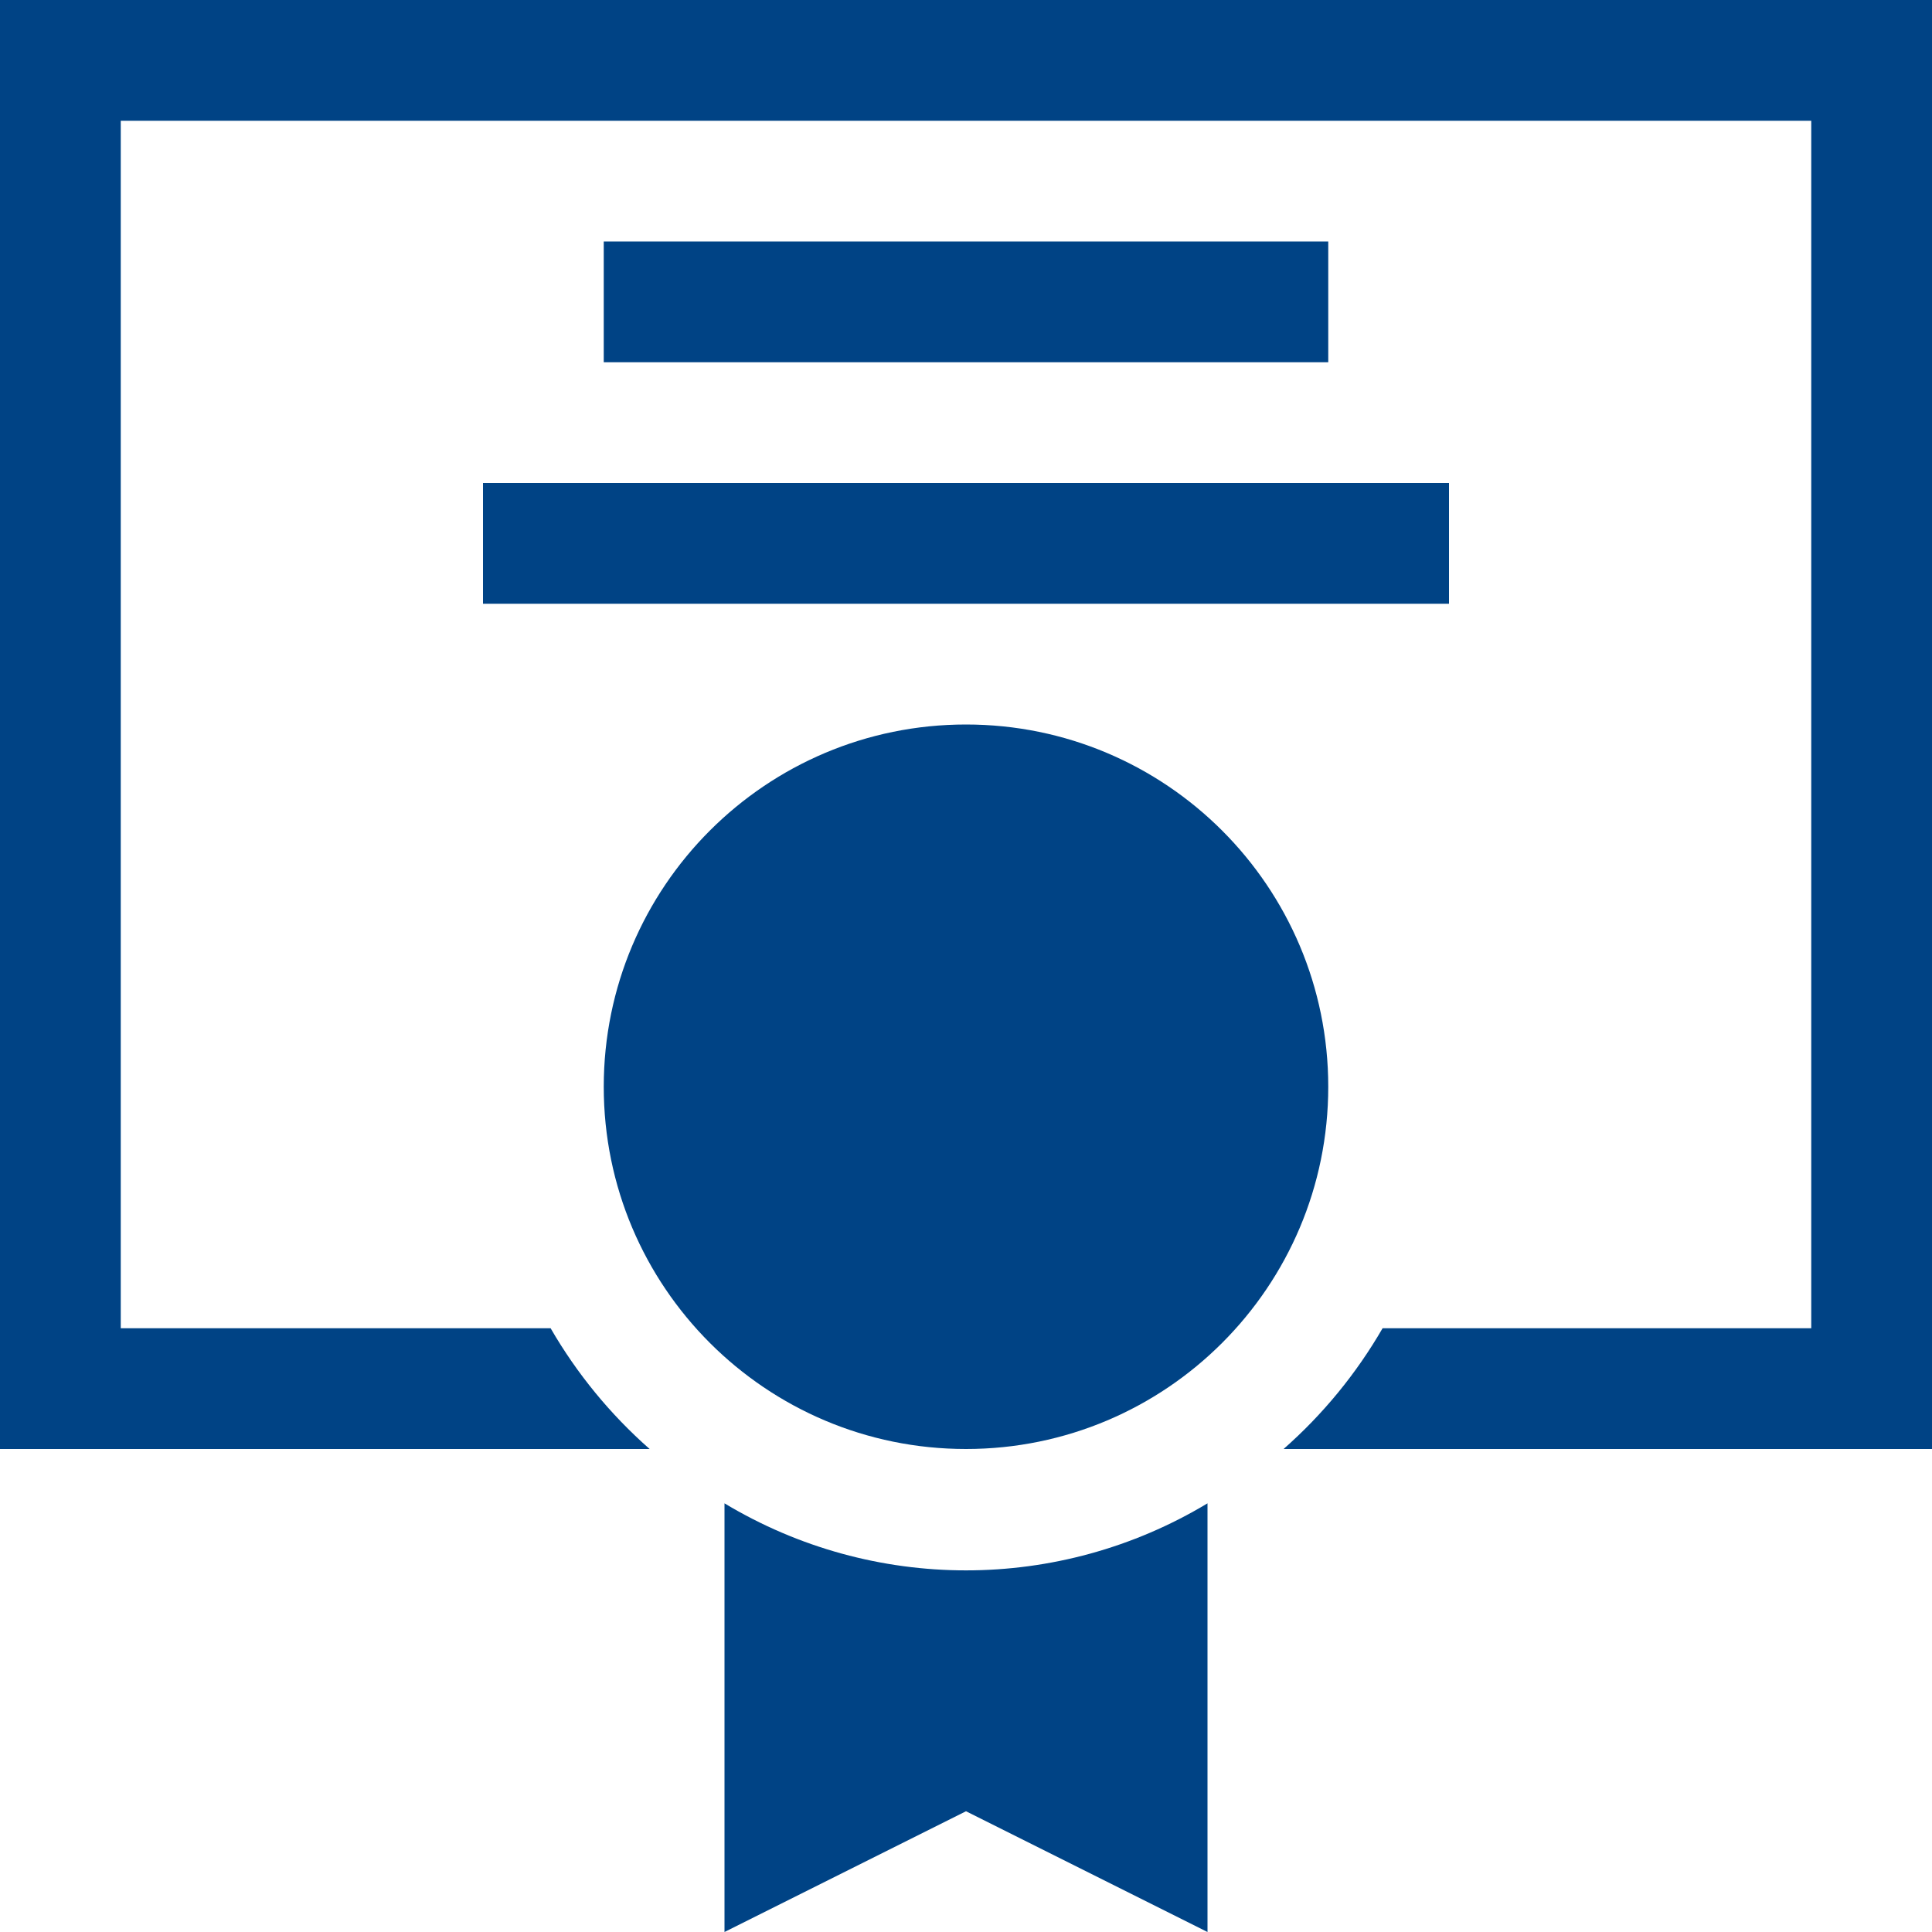
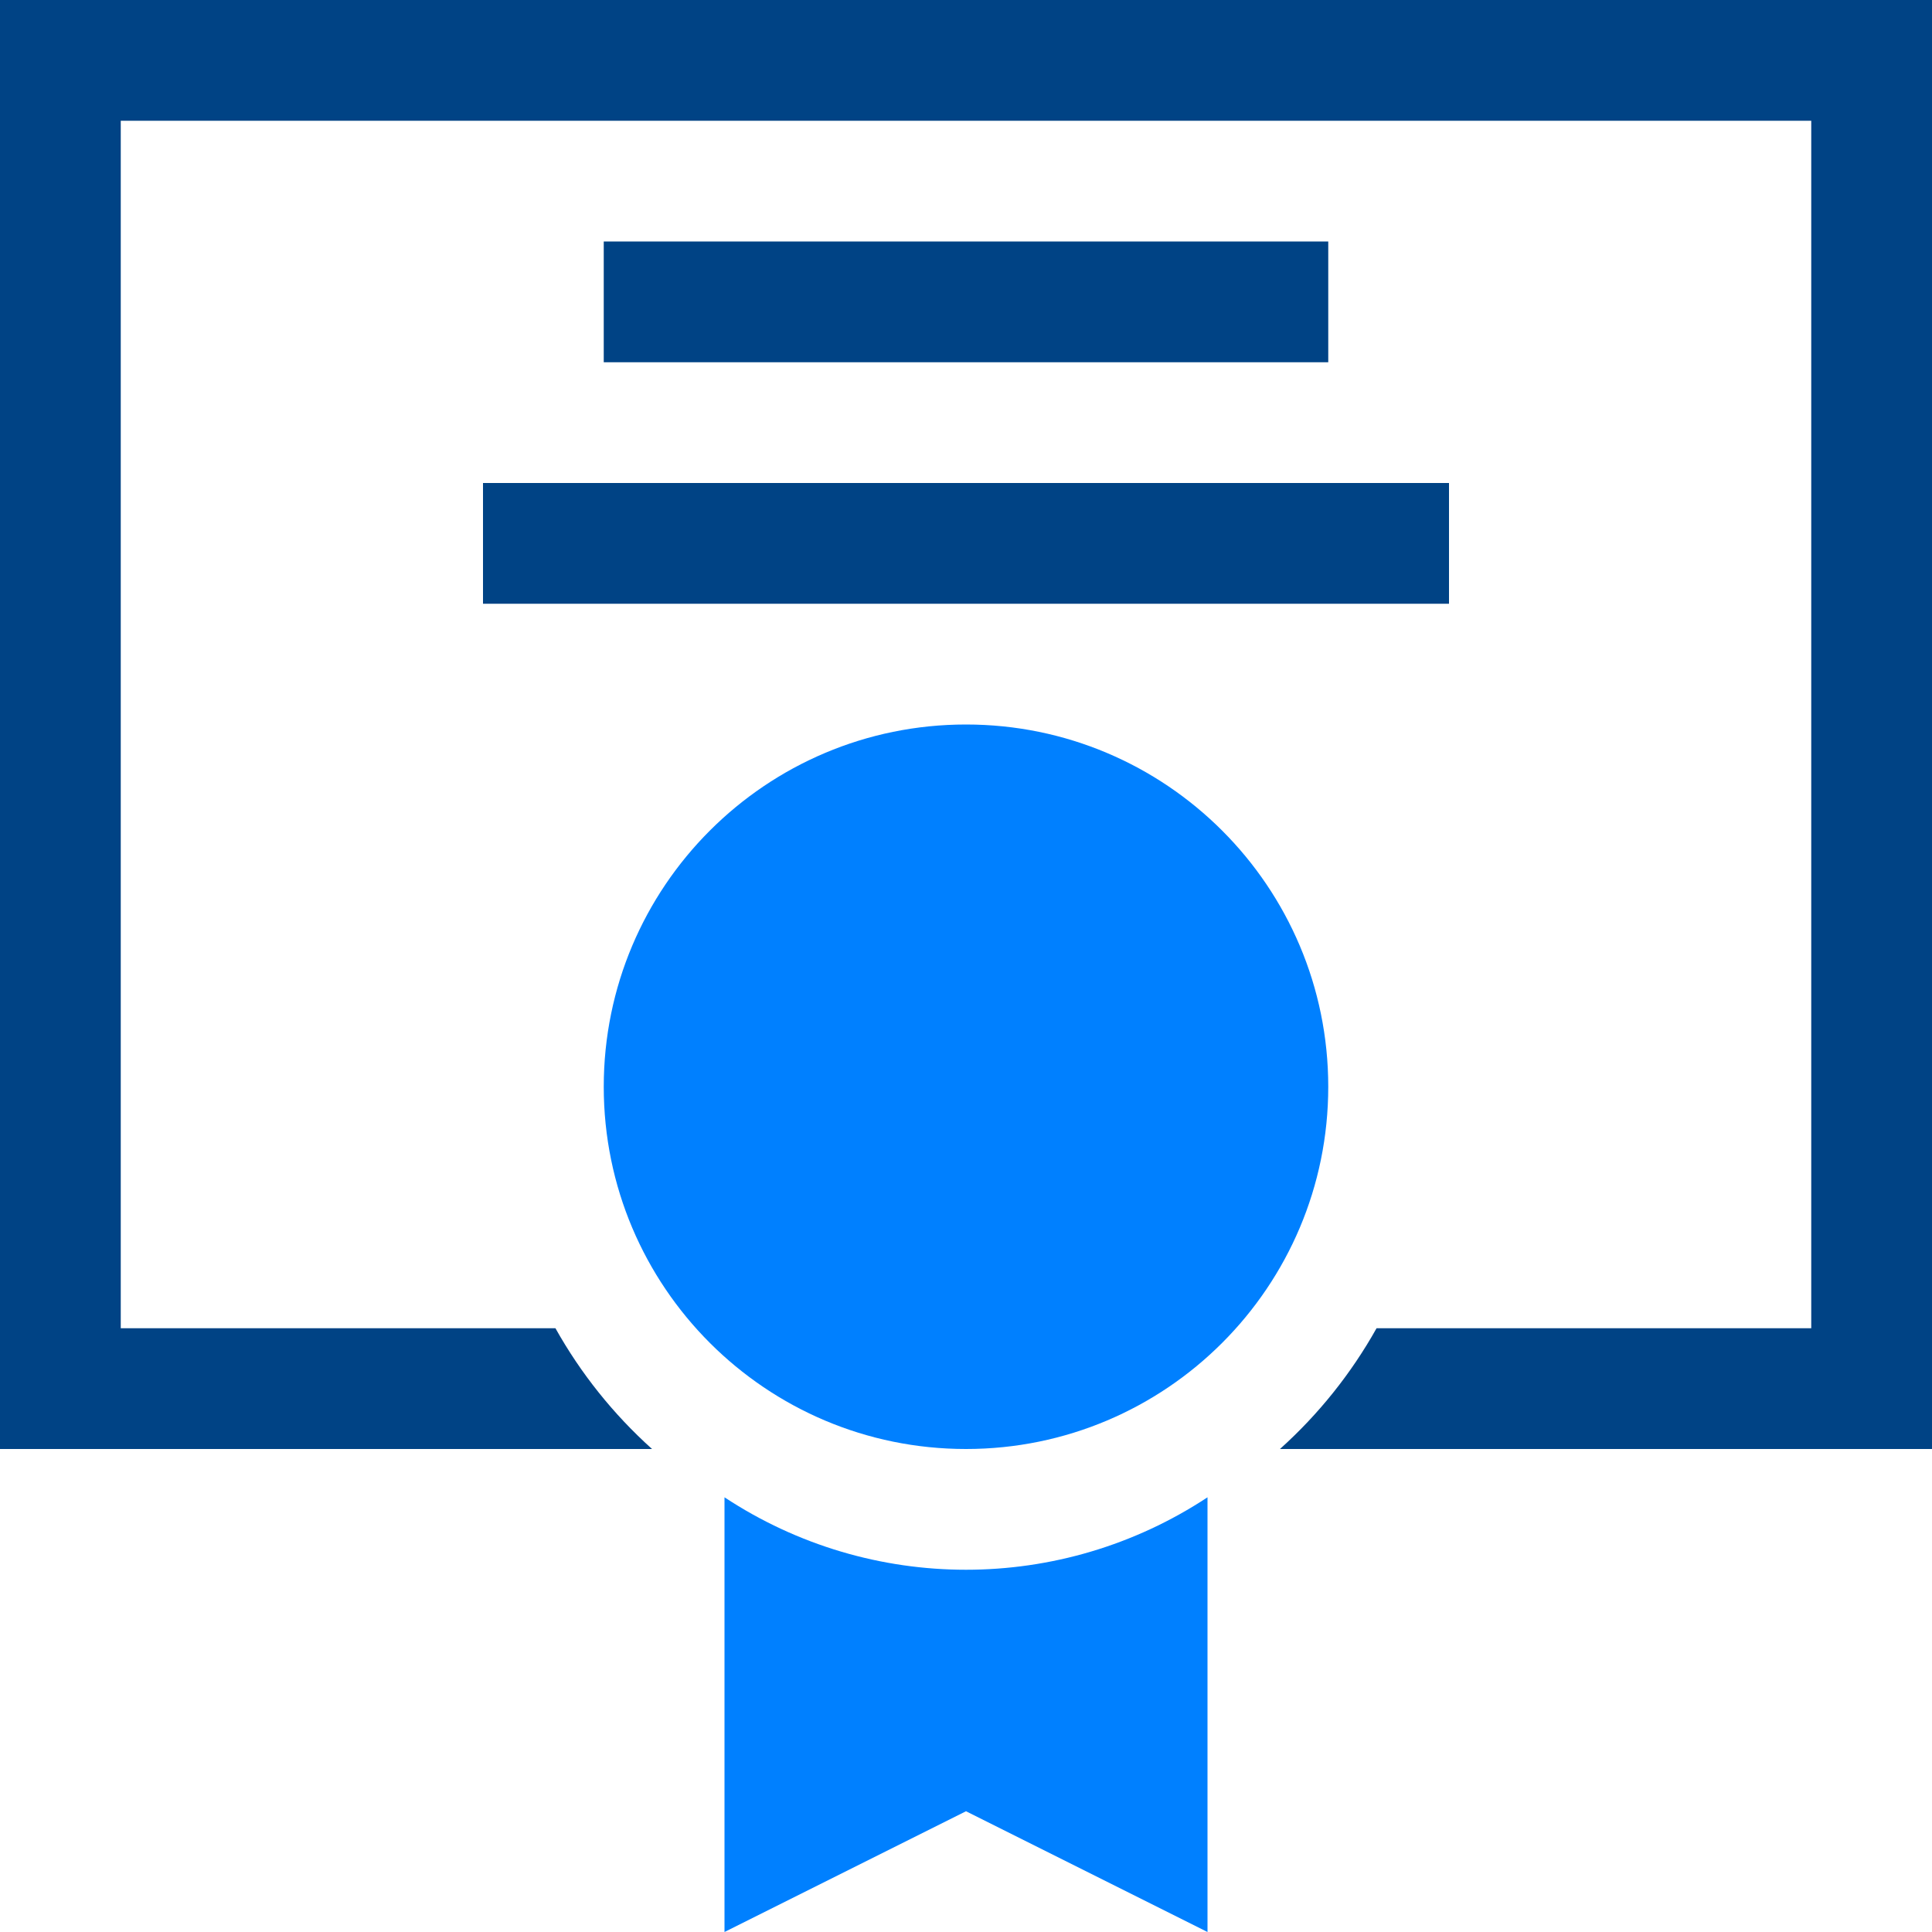
- <svg xmlns="http://www.w3.org/2000/svg" id="Layer_1" data-name="Layer 1" viewBox="0 0 16 16">
+ <svg xmlns="http://www.w3.org/2000/svg" viewBox="-24103 -15163 50 50">
  <defs>
-     <style>.cls-1{fill:#004385;}</style>
+     <style>
+       .cls-1 {
+         fill: #0080ff;
+       }
+ 
+       .cls-2 {
+         fill: #004385;
+       }
+     </style>
  </defs>
-   <circle class="cls-1" cx="8" cy="9" r="3" />
-   <path class="cls-1" d="M15,0H0V12H5.38a4,4,0,0,1-.82-1H1V1H15V11H11.45a4,4,0,0,1-.82,1H16V0Z" />
-   <path class="cls-1" d="M6,12.45V16l2-1,2,1V12.45a3.88,3.88,0,0,1-4,0Z" />
-   <rect class="cls-1" x="4" y="4" width="8" height="1" />
-   <rect class="cls-1" x="5" y="2" width="6" height="1" />
+   <g id="Group_369" data-name="Group 369" transform="translate(-24103 -15163)">
+     <circle id="Ellipse_109" data-name="Ellipse 109" class="cls-1" cx="9.375" cy="9.375" r="9.375" transform="translate(15.625 18.75)" />
+     <path id="Path_638" data-name="Path 638" class="cls-2" d="M46.875,0H0V37.5H16.875a12.235,12.235,0,0,1-2.5-3.125H3.125V3.125h43.75v31.25H35.625a12.235,12.235,0,0,1-2.5,3.125H50V0Z" />
+     <path id="Path_639" data-name="Path 639" class="cls-1" d="M6,12.4V23.65l6.25-3.125L18.5,23.65V12.4A11.354,11.354,0,0,1,6,12.4Z" transform="translate(12.75 26.35)" />
+     <rect id="Rectangle_282" data-name="Rectangle 282" class="cls-2" width="25" height="3.125" transform="translate(12.5 12.5)" />
+     <rect id="Rectangle_283" data-name="Rectangle 283" class="cls-2" width="18.75" height="3.125" transform="translate(15.625 6.25)" />
+   </g>
</svg>
